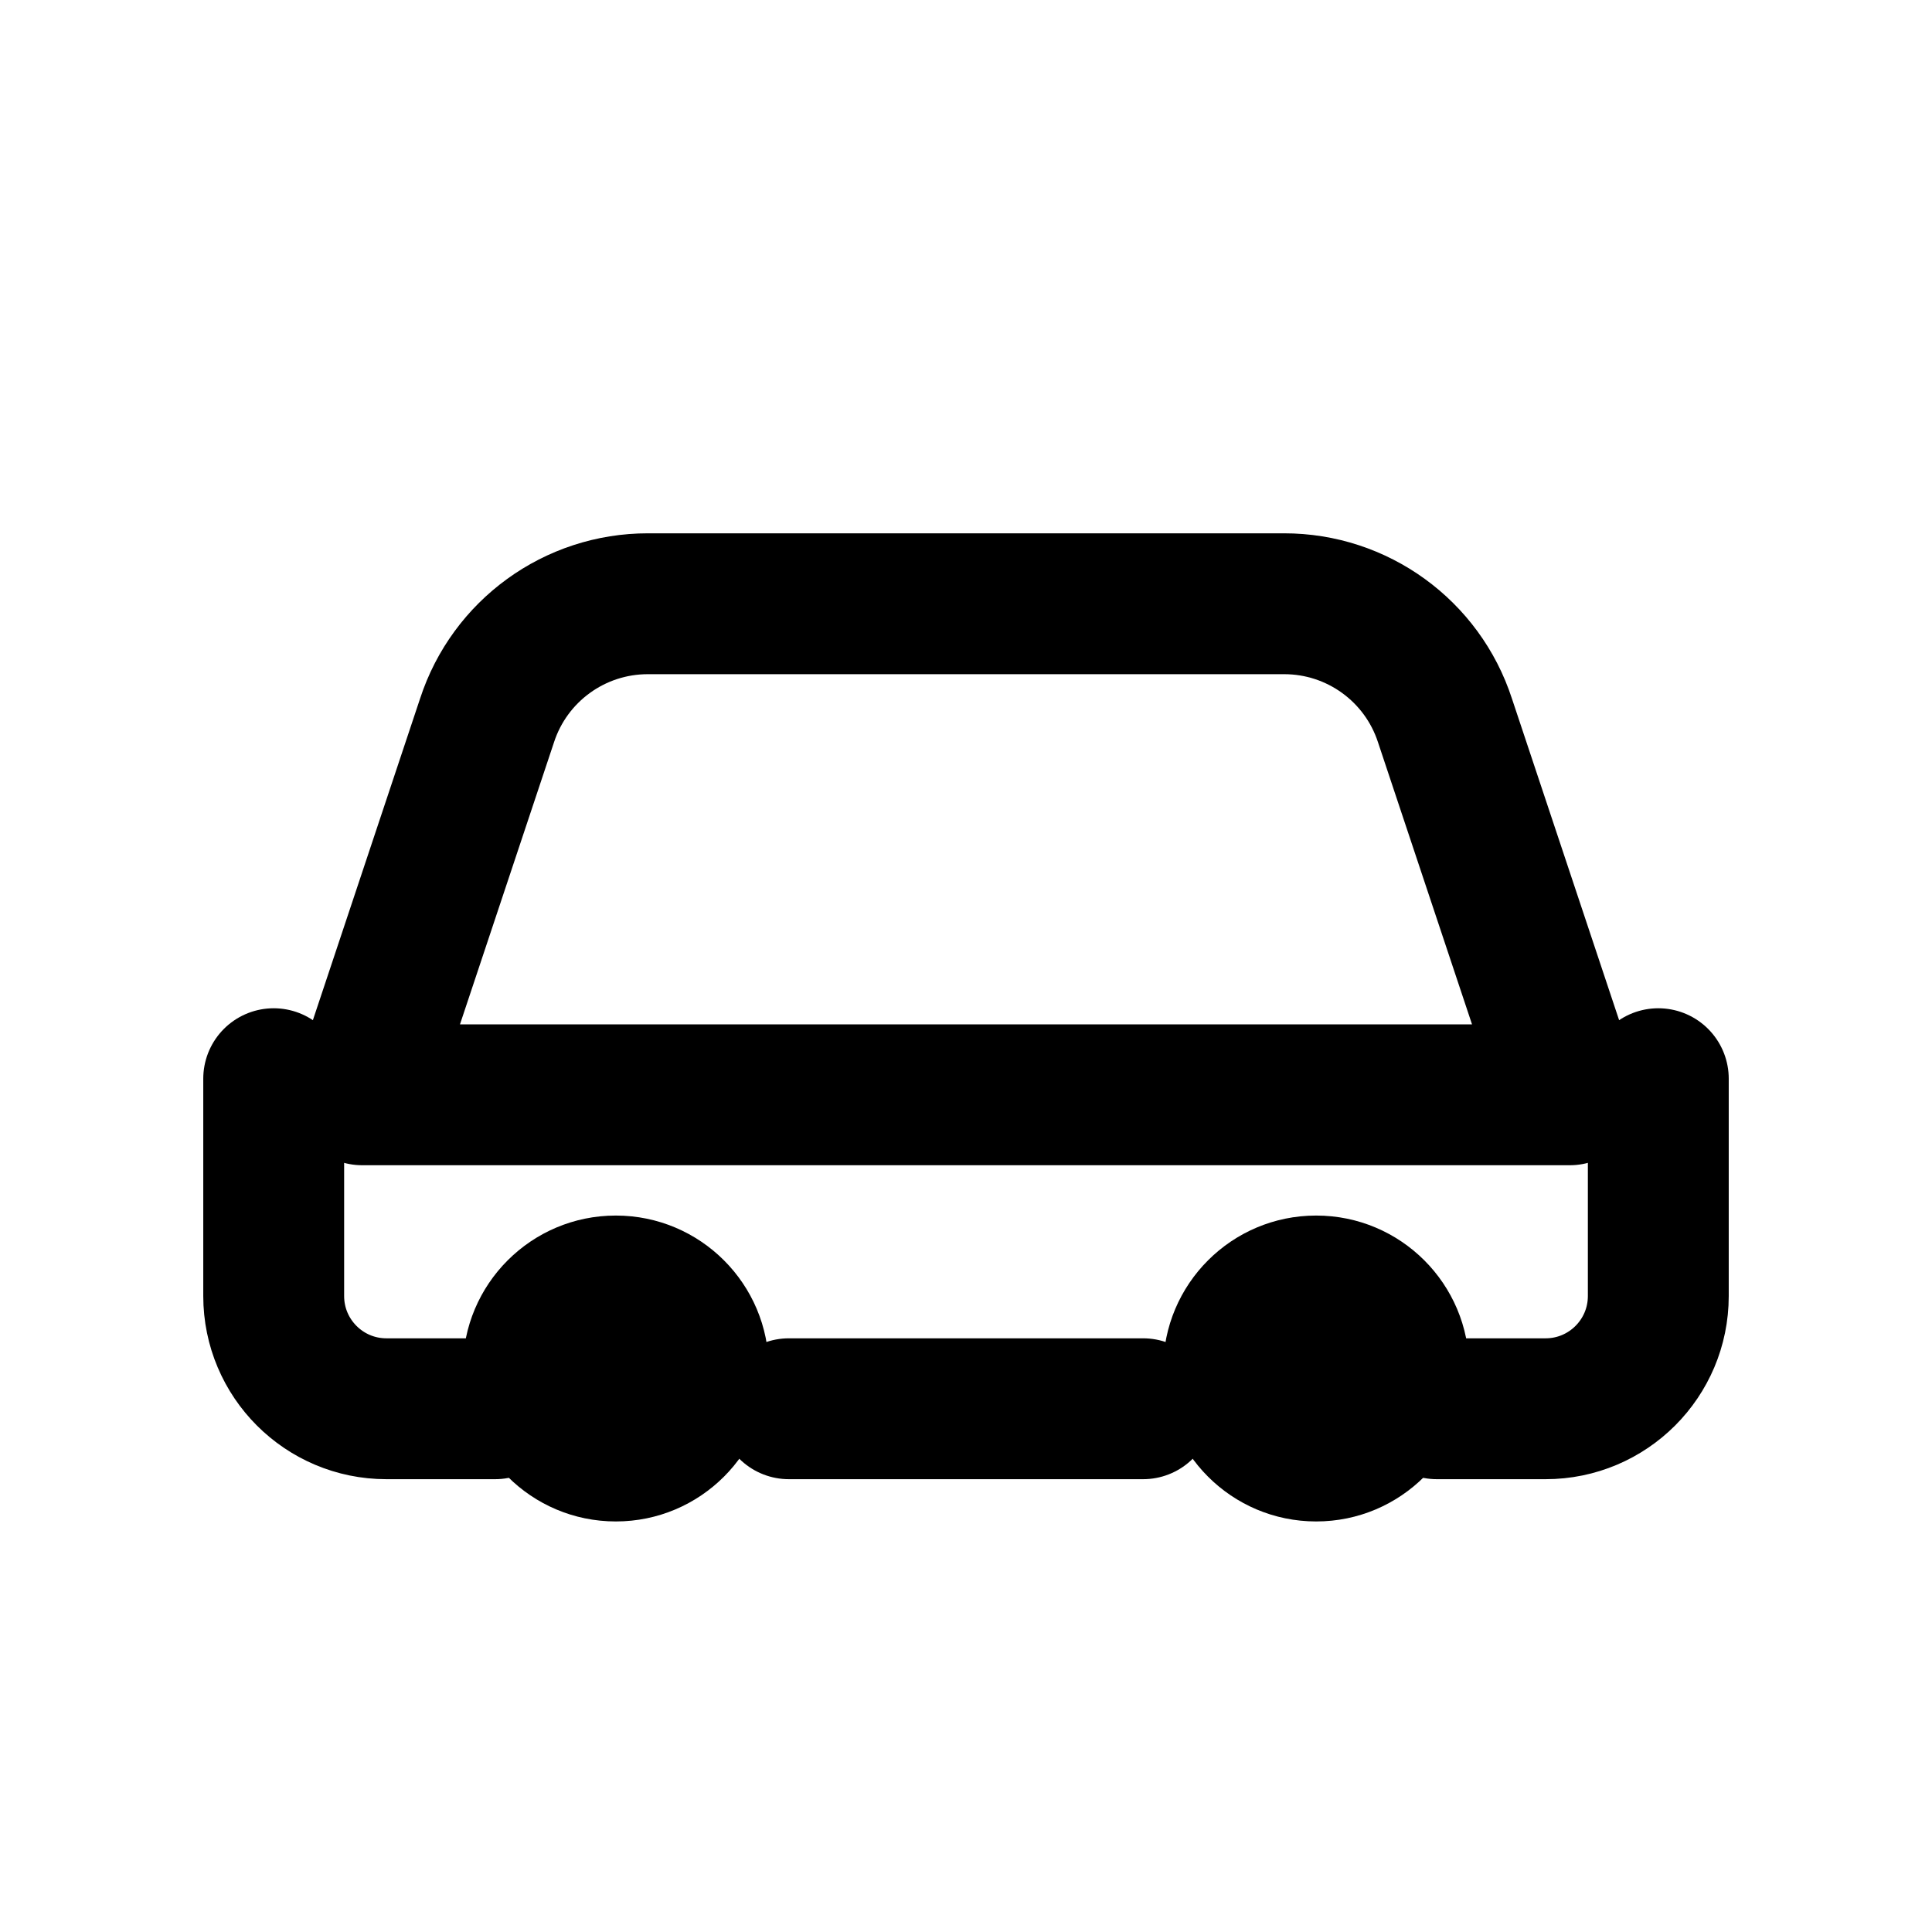
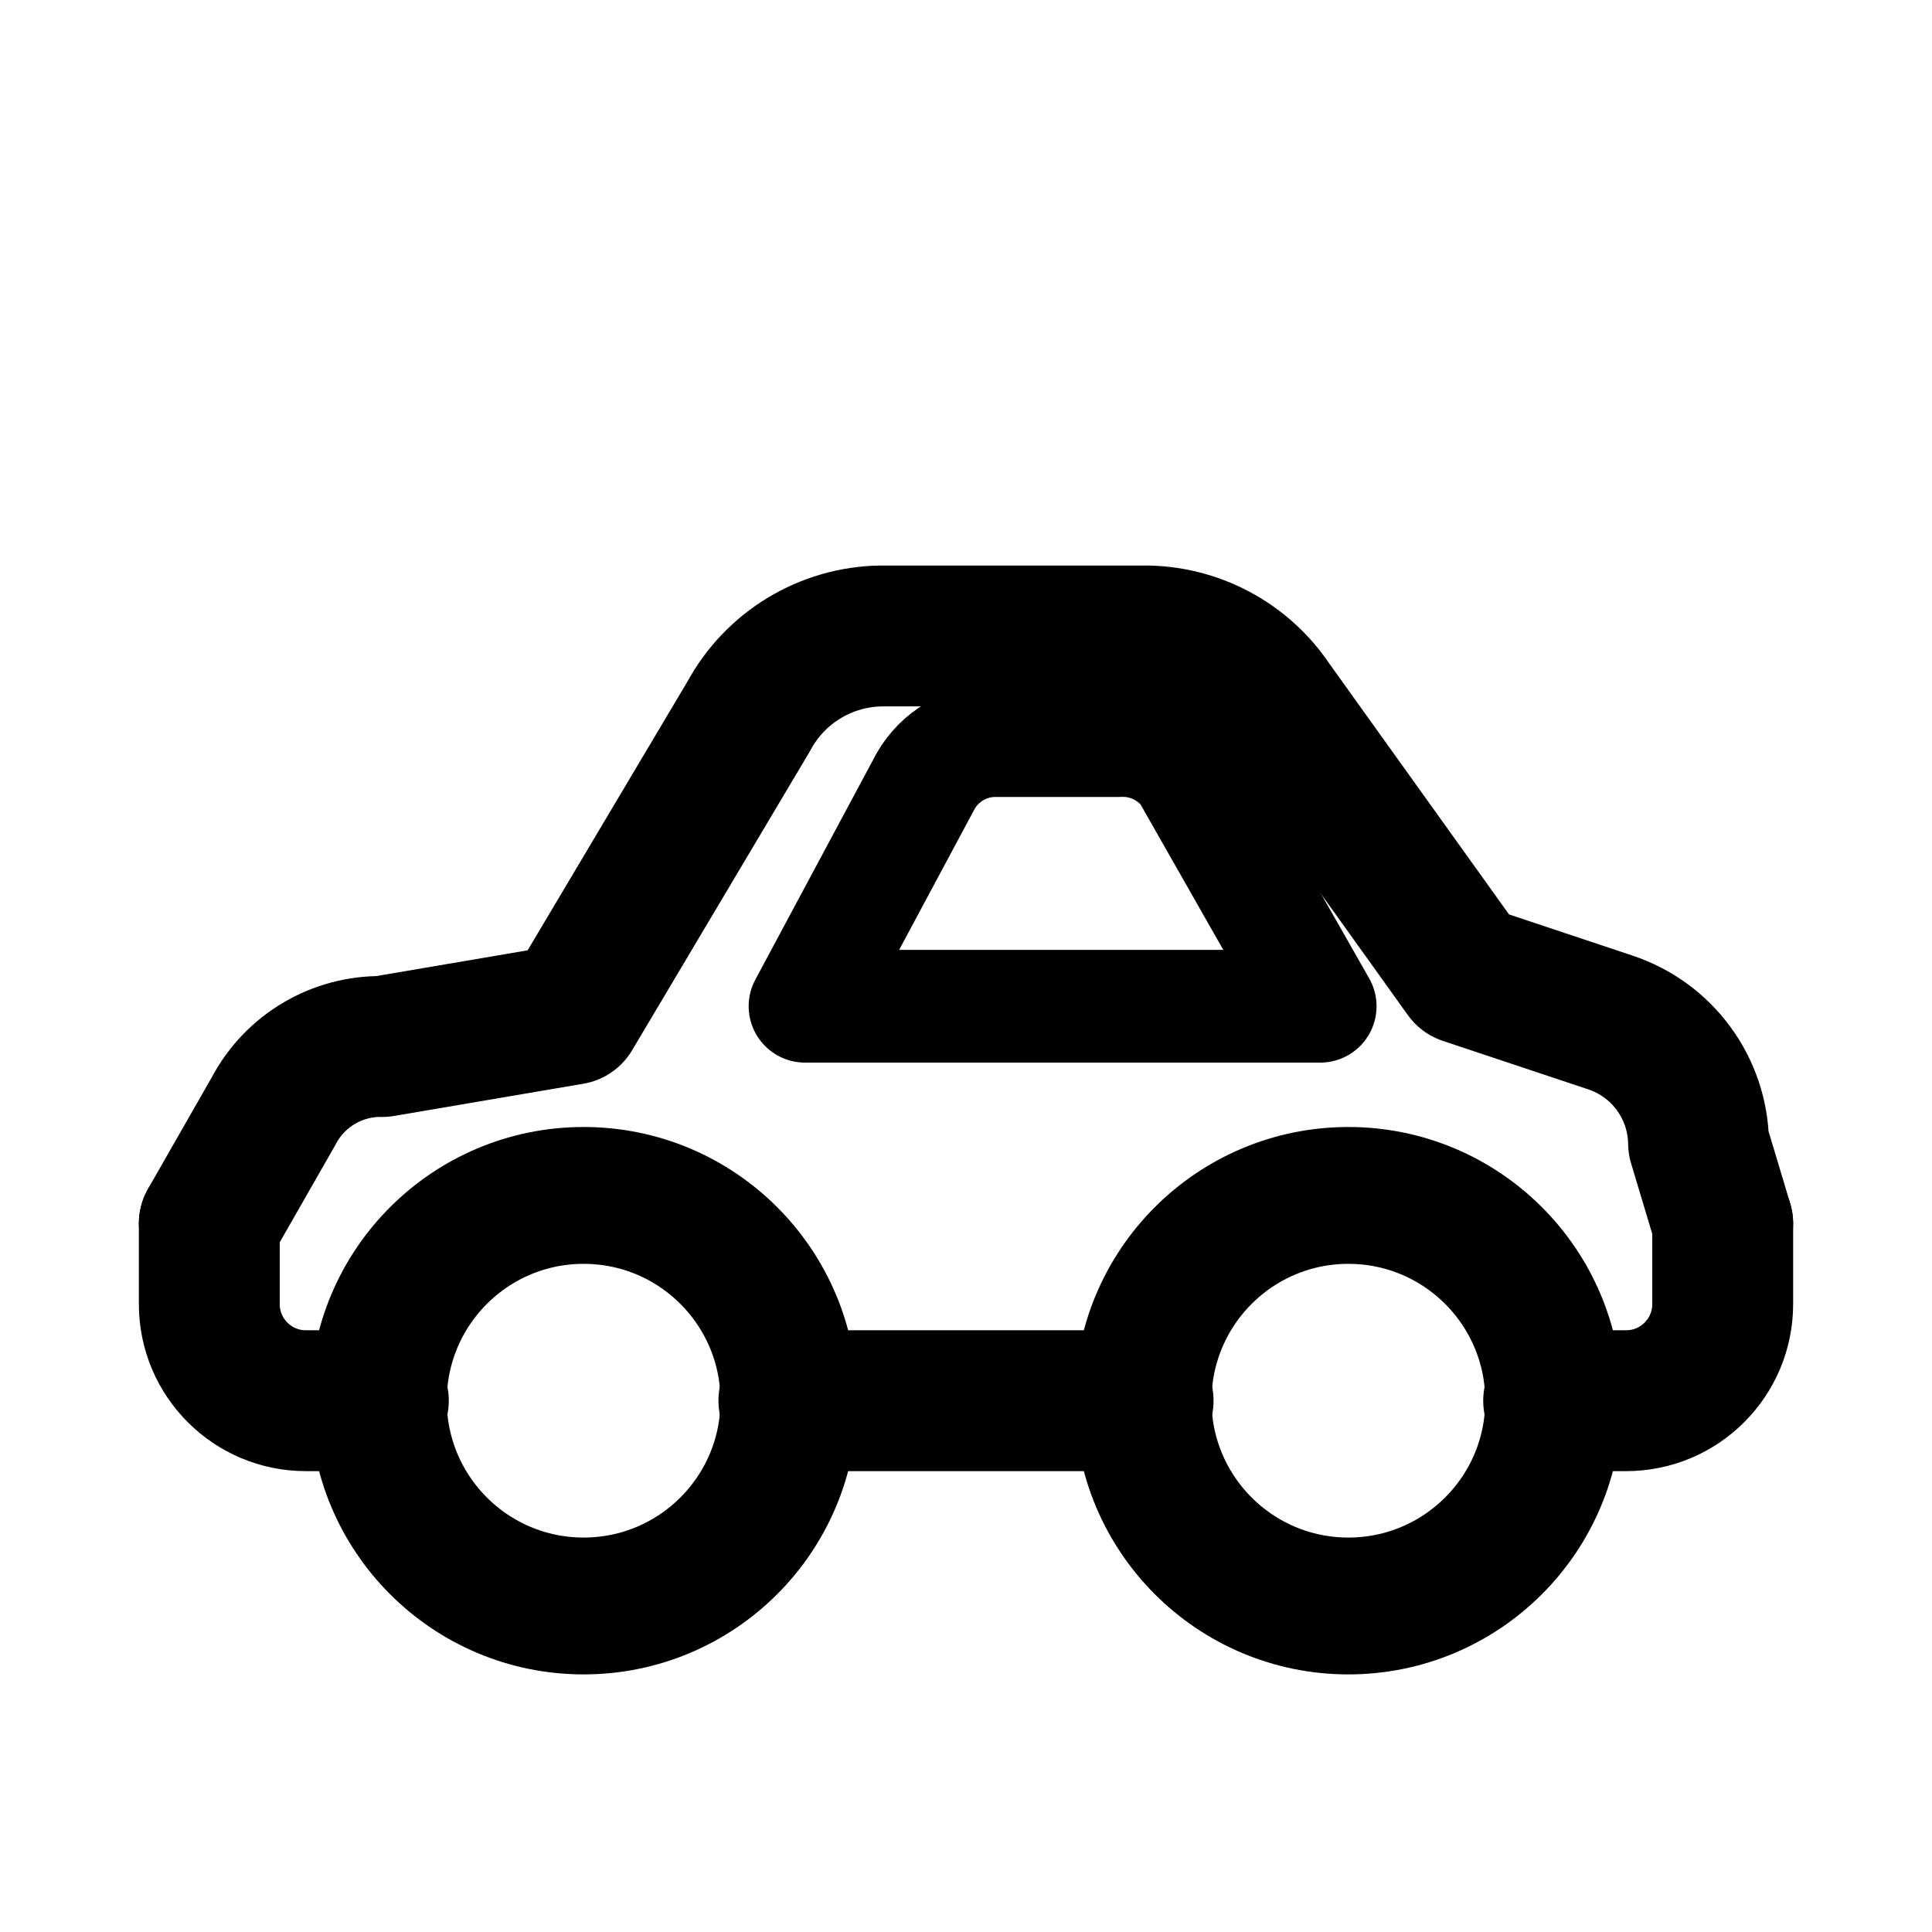
<svg xmlns="http://www.w3.org/2000/svg" fill="none" viewBox="0 0 48 48">
-   <path d="M9 27.2 H39 L35.9 17.9 A4.2 4.2 0 0 0 31.9 15 H16.1 A4.2 4.2 0 0 0 12.1 17.9 Z" stroke-linejoin="round" stroke-linecap="round" stroke-width="3.5" stroke="currentColor" />
-   <path d="M6.8 26.8 V32.2 A2.8 2.8 0 0 0 9.6 35 H12.3 M35.7 35 H38.4 A2.8 2.8 0 0 0 41.2 32.2 V26.8" stroke-linejoin="round" stroke-linecap="round" stroke-width="3.5" stroke="currentColor" />
-   <path d="M19.6 35 H28.4" stroke-linejoin="round" stroke-linecap="round" stroke-width="3.5" stroke="currentColor" />
-   <circle cx="15.3" cy="34.0" r="3.8" fill="currentColor" />
-   <circle cx="32.7" cy="34.0" r="3.8" fill="currentColor" />
+   <path d="M5.2 30.4 L6.8 27.6 A3 3 0 0 1 9.5 26 L14.2 25.2 L18.6 17.8 A3.8 3.8 0 0 1 21.9 15.8 L28.4 15.8 A3.8 3.8 0 0 1 31.6 17.5 L36.4 24.2 L40 25.4 A3.2 3.2 0 0 1 42.2 28.4 L42.8 30.4" fill="none" stroke="currentColor" stroke-width="3.5" stroke-linecap="round" stroke-linejoin="round" />
+   <path d="M20 25 L23 19.4 A2 2 0 0 1 24.7 18.4 L27.8 18.4 A2 2 0 0 1 29.5 19.2 L32.8 25 Z" fill="none" stroke="currentColor" stroke-width="2.8" stroke-linecap="round" stroke-linejoin="round" />
+   <path d="M5.2 30.4 V32.4 A2.4 2.4 0 0 0 7.6 34.8 H9.4 M19.6 34.8 H28.4 M38.6 34.8 H40.4 A2.4 2.4 0 0 0 42.8 32.4 V30.4" fill="none" stroke="currentColor" stroke-width="3.5" stroke-linecap="round" stroke-linejoin="round" />
+   <circle cx="14.5" cy="34.8" r="5.1" fill="none" stroke="currentColor" stroke-width="3.4" />
+   <circle cx="33.5" cy="34.8" r="5.1" fill="none" stroke="currentColor" stroke-width="3.4" />
</svg>
